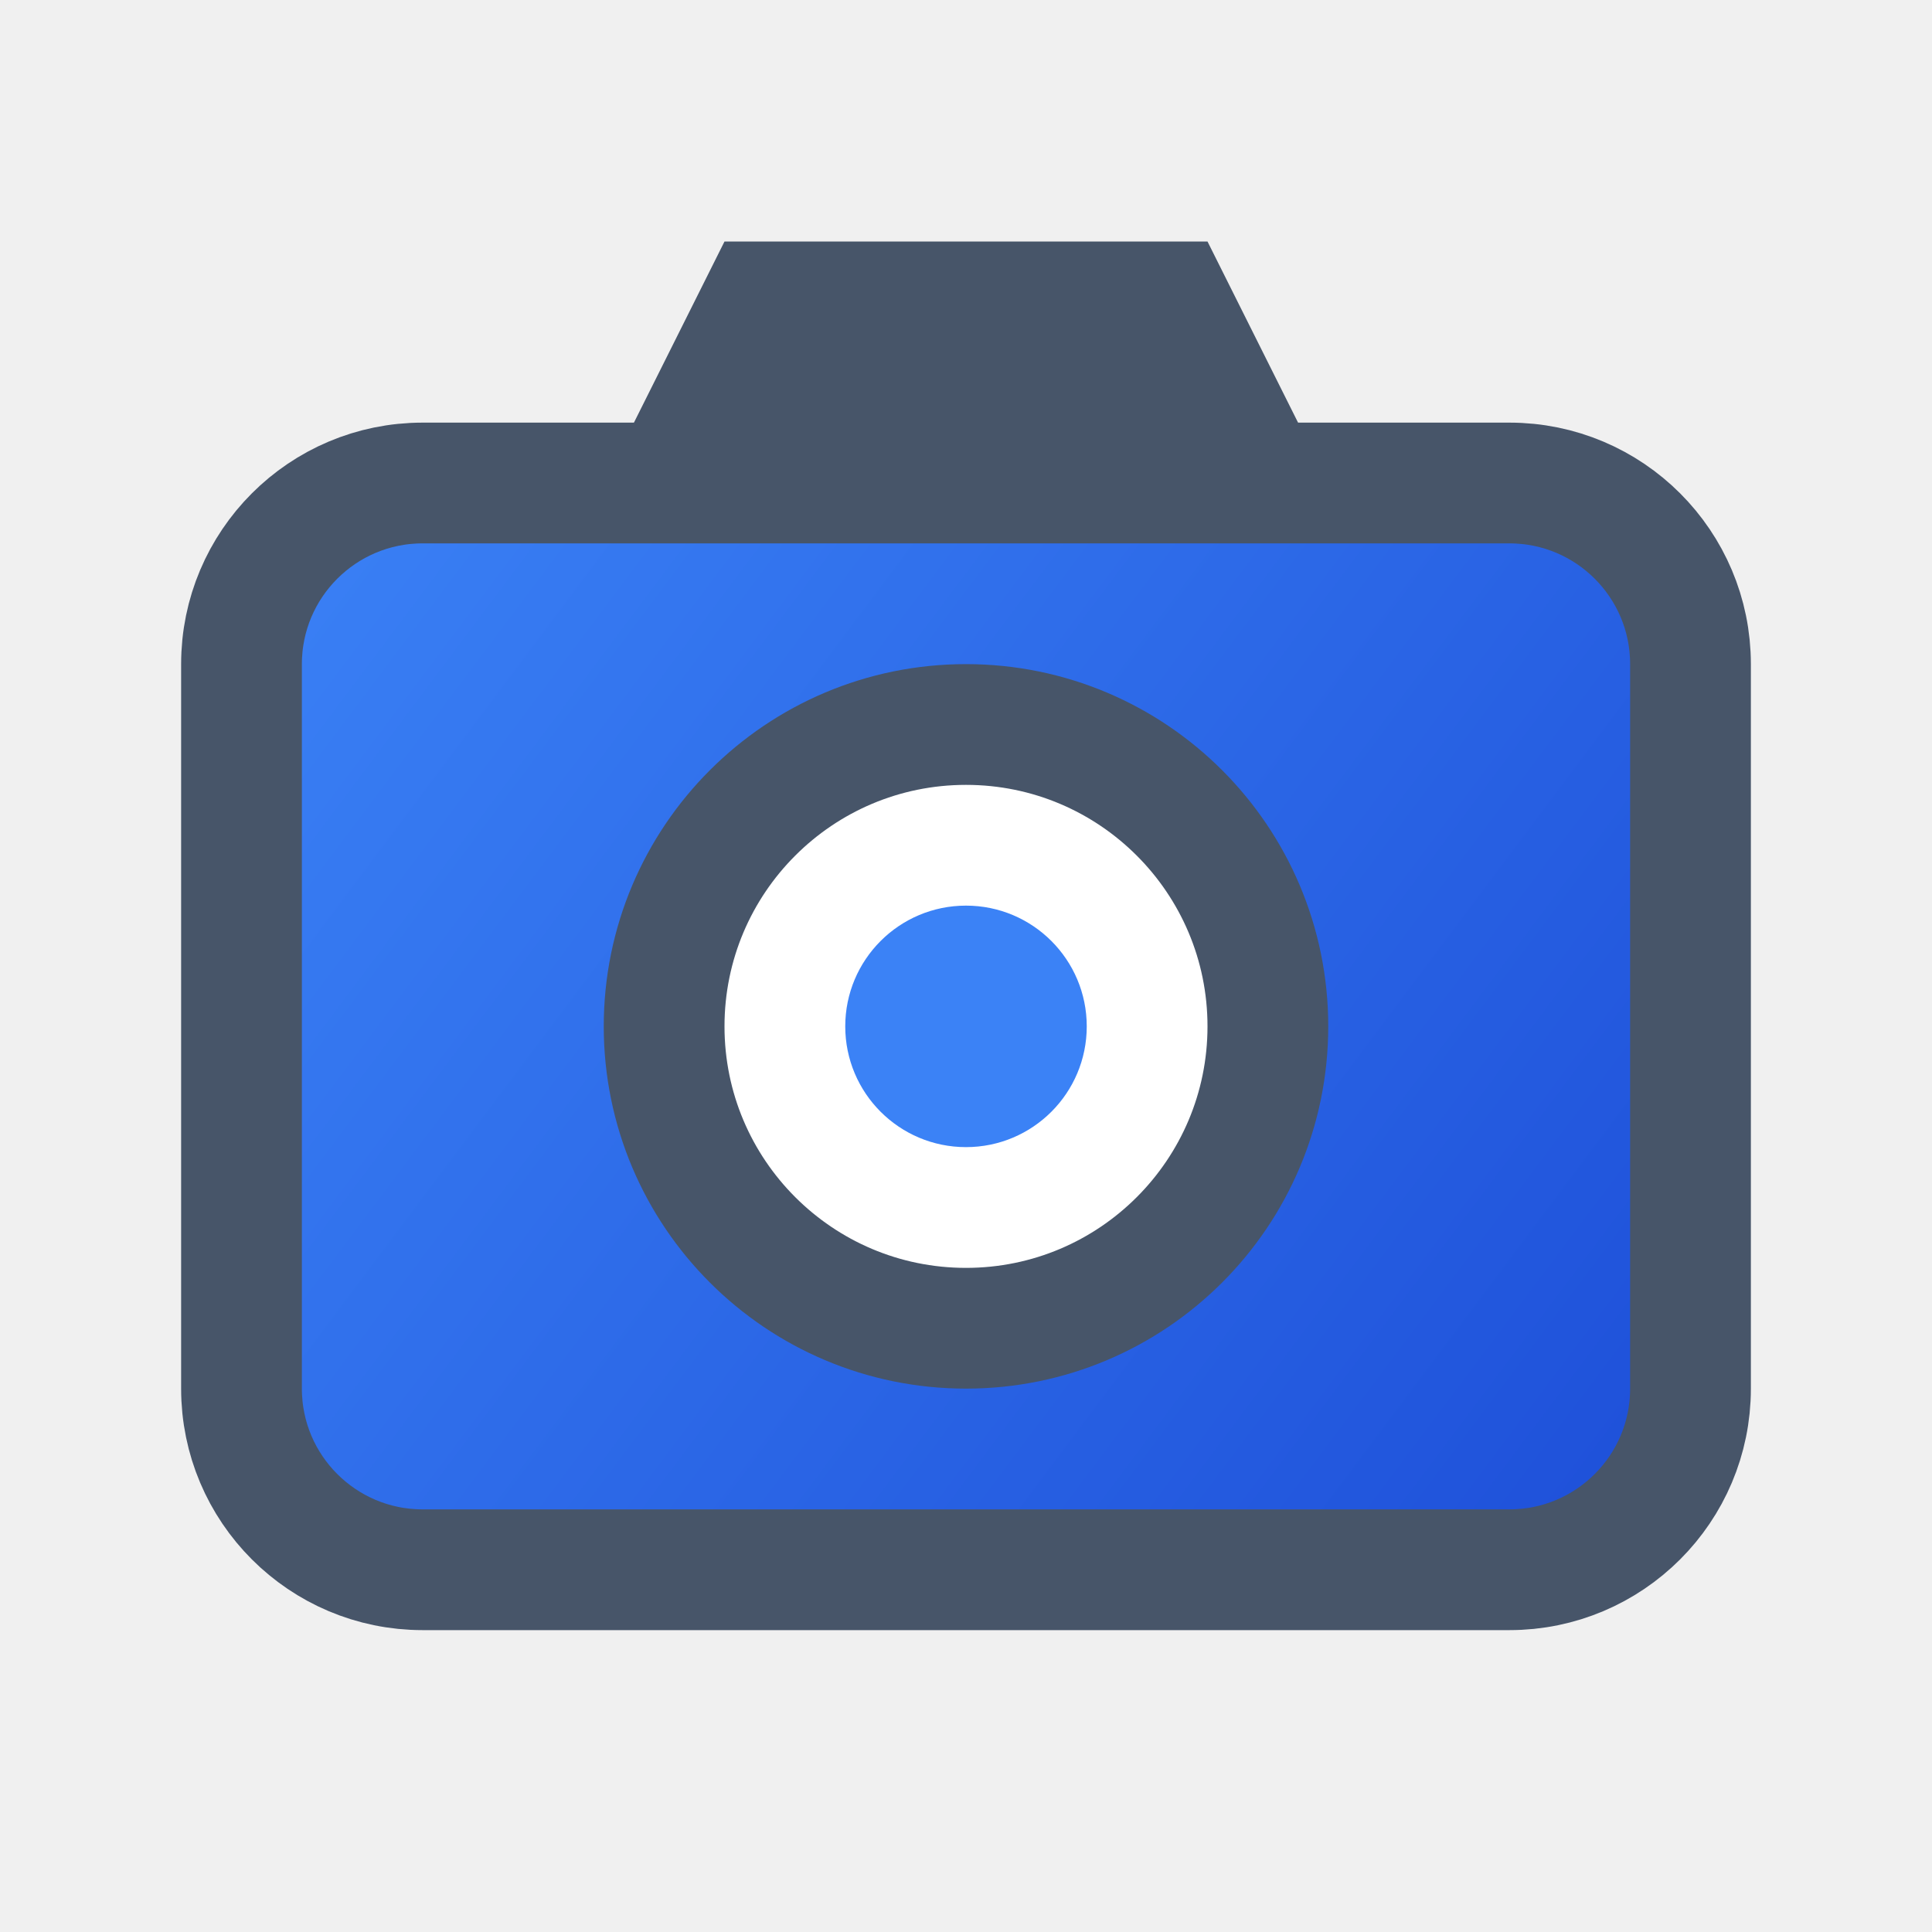
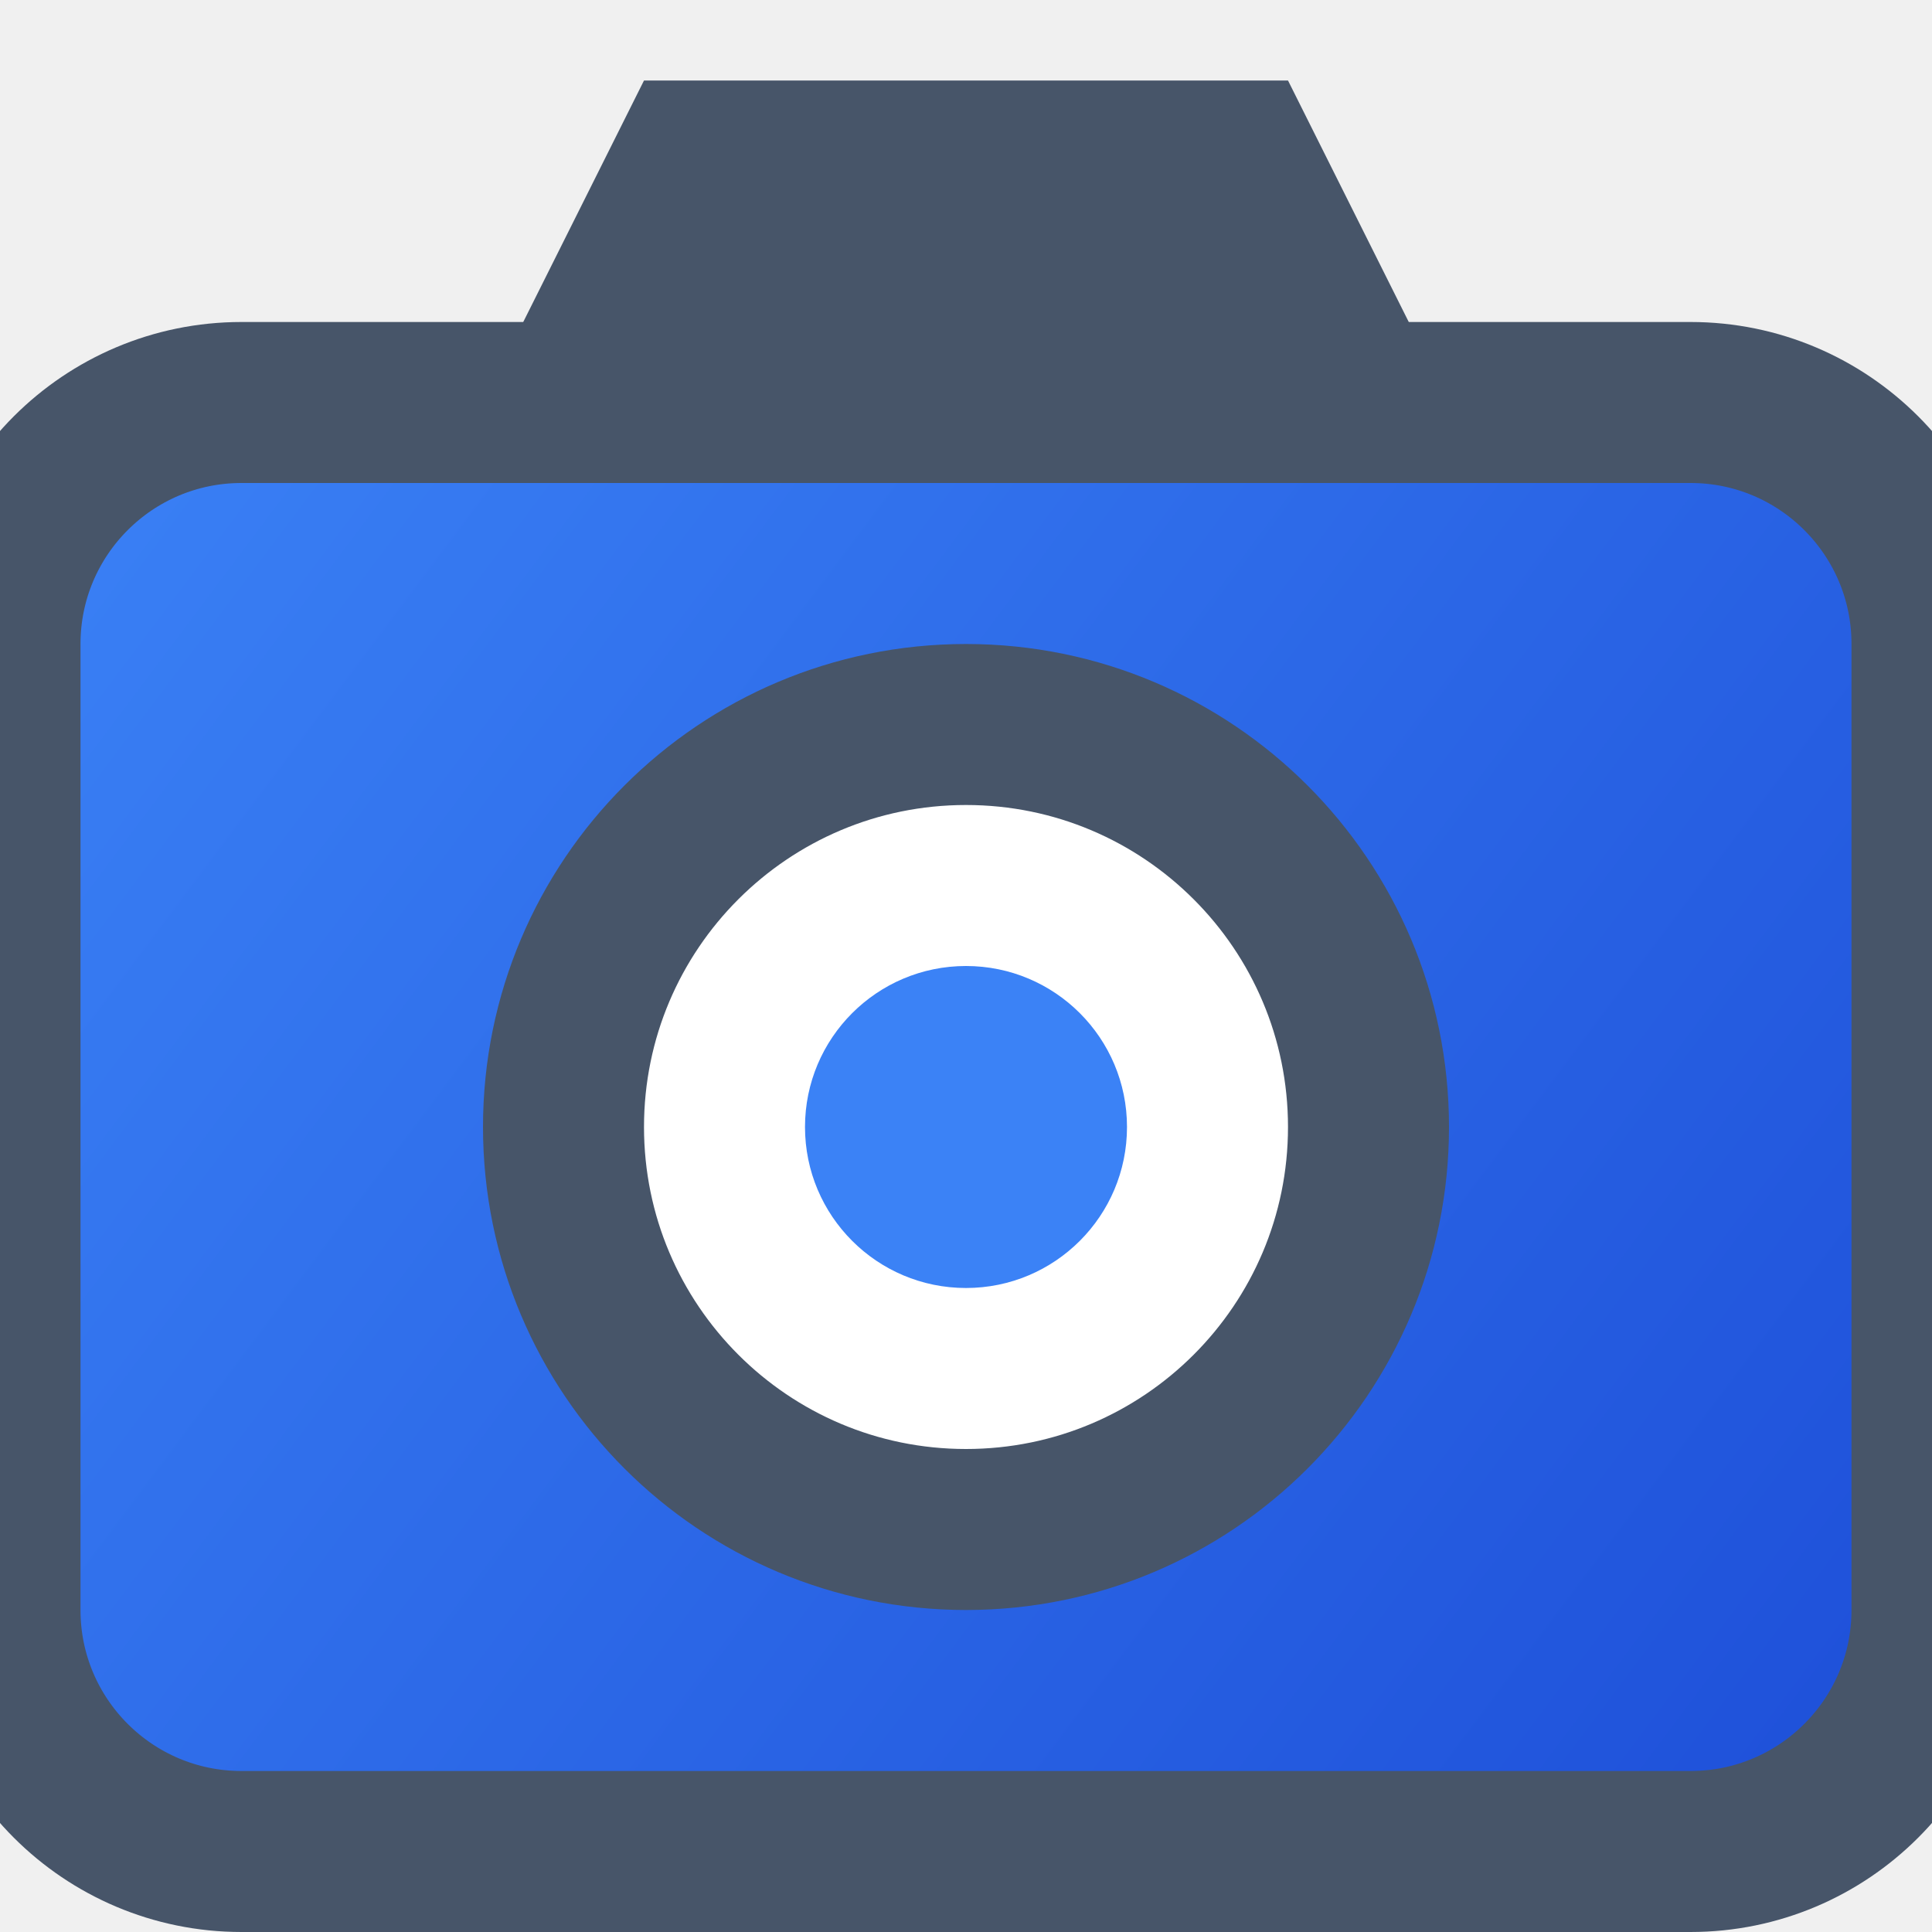
- <svg xmlns="http://www.w3.org/2000/svg" width="16" height="16" viewBox="0 0 16 16" fill="none">
+ <svg xmlns="http://www.w3.org/2000/svg" width="16" height="16" viewBox="2 1.5 12 12" fill="none">
  <rect x="2" y="4" width="12" height="9" rx="1.5" fill="url(#camGrad)" stroke="#475569" stroke-width="1" />
  <path d="M5 4L6 2H10L11 4H5Z" fill="#475569" />
  <circle cx="8" cy="8.5" r="2.5" fill="#ffffff" stroke="#475569" stroke-width="1" />
  <circle cx="8" cy="8.5" r="1" fill="#3b82f6" />
  <defs>
    <linearGradient id="camGrad" x1="2" y1="4" x2="14" y2="13" gradientUnits="userSpaceOnUse">
      <stop offset="0%" stop-color="#3b82f6" />
      <stop offset="100%" stop-color="#1d4ed8" />
    </linearGradient>
  </defs>
</svg>
